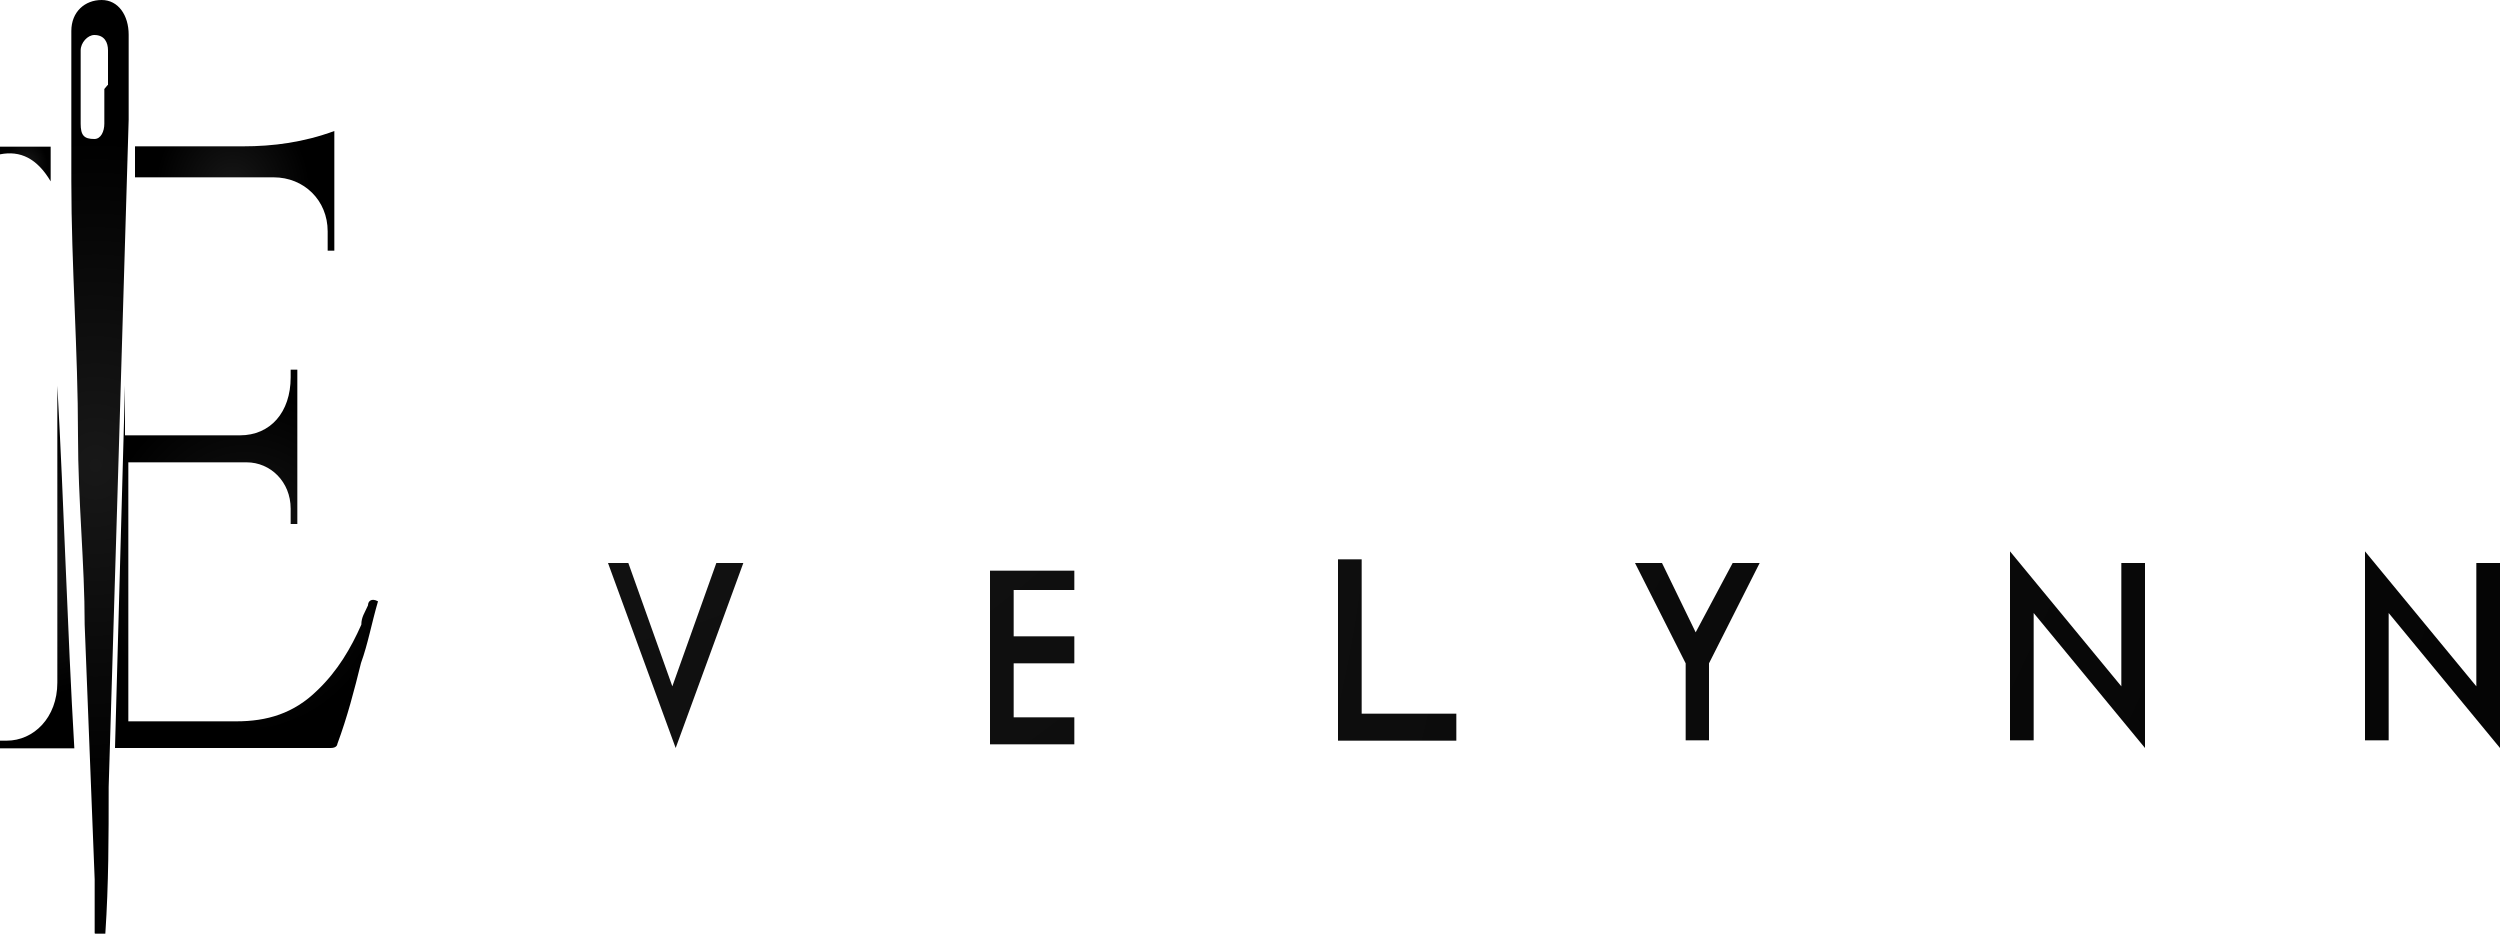
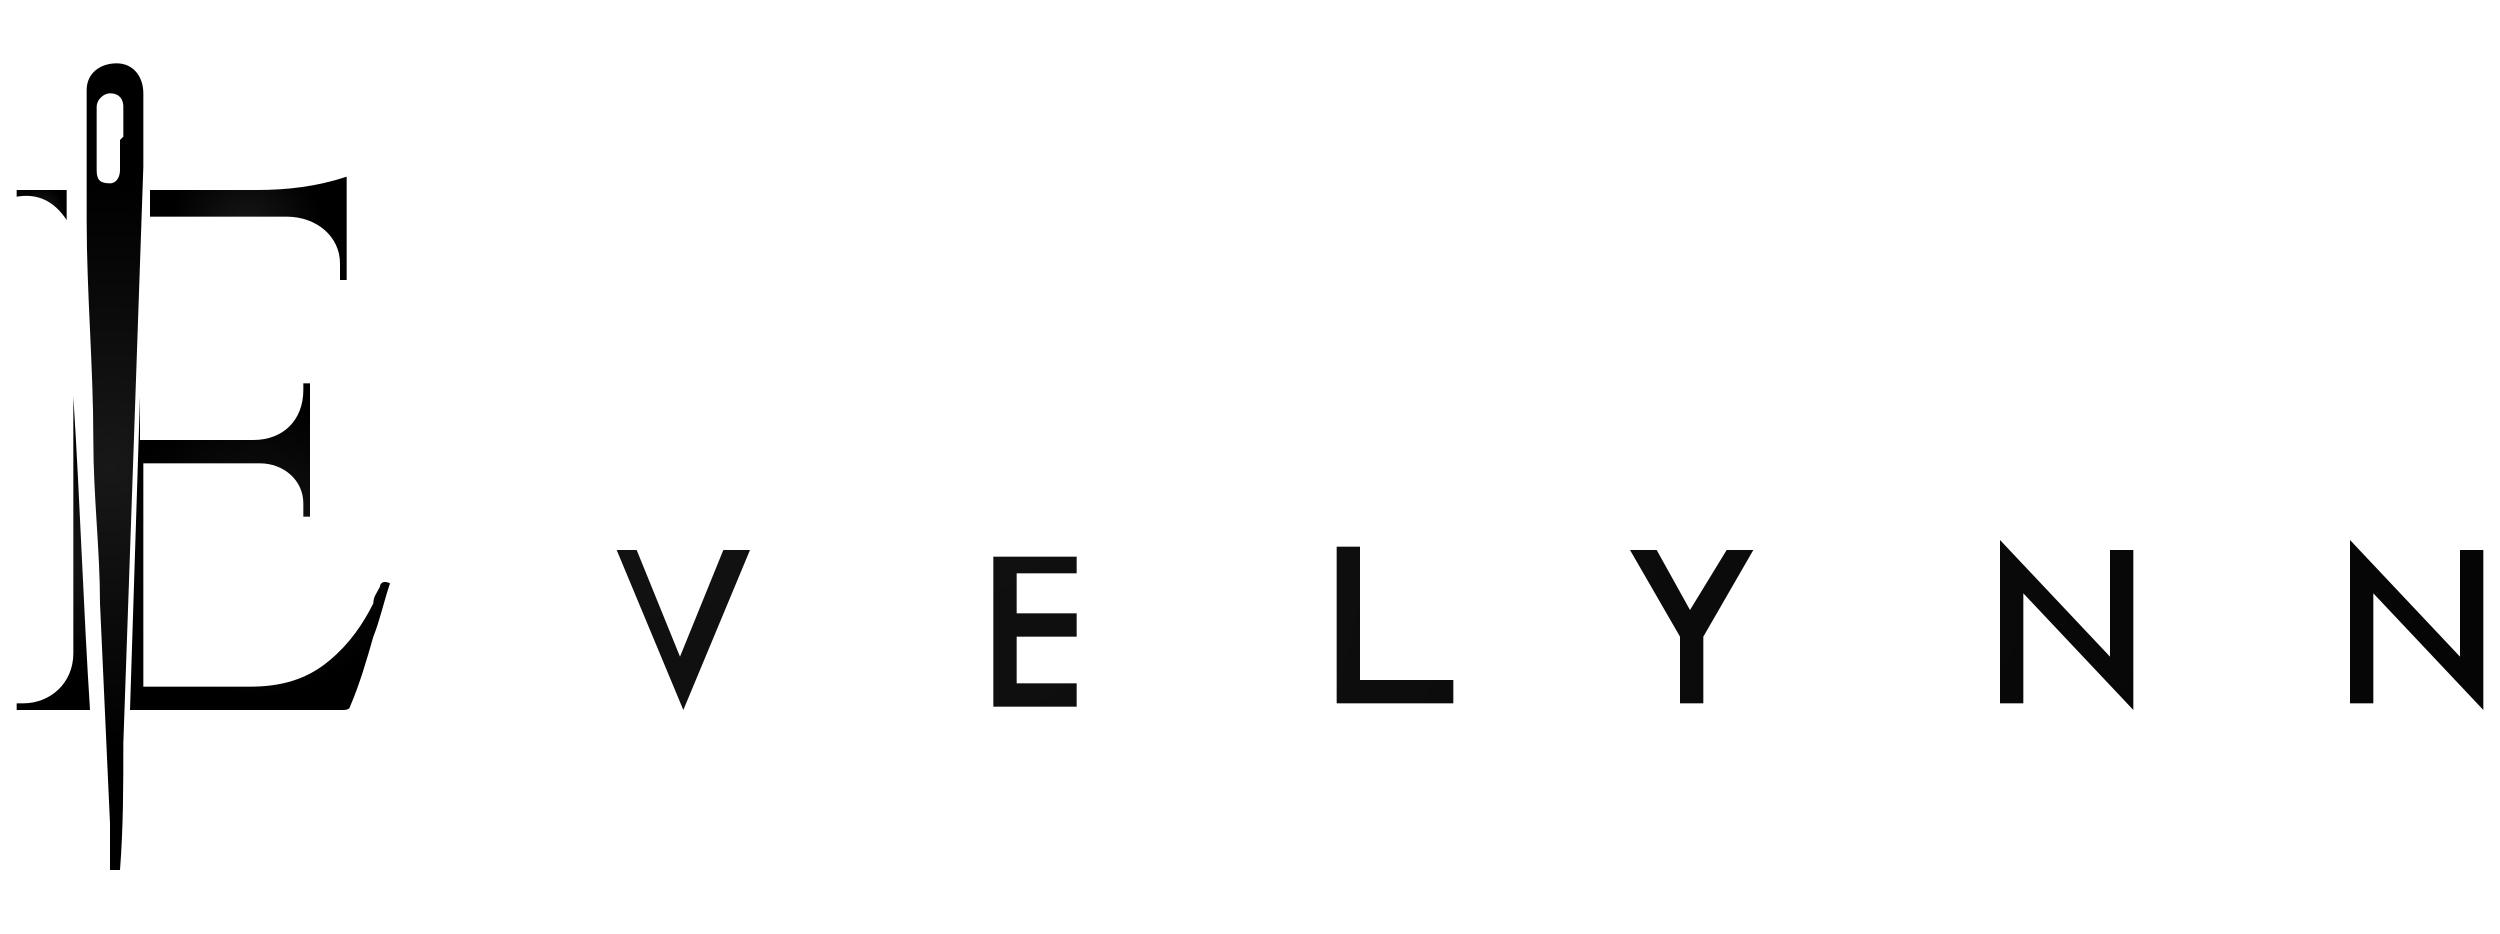
- <svg xmlns="http://www.w3.org/2000/svg" xmlns:xlink="http://www.w3.org/1999/xlink" id="Layer_1" data-name="Layer 1" viewBox="0 0 75 28">
+ <svg xmlns="http://www.w3.org/2000/svg" xmlns:xlink="http://www.w3.org/1999/xlink" id="Layer_1" data-name="Layer 1" version="1.1" viewBox="0 0 75 28">
  <defs>
    <style>
      .cls-1 {
        fill: url(#radial-gradient-8);
      }

      .cls-1, .cls-2, .cls-3, .cls-4, .cls-5, .cls-6, .cls-7, .cls-8, .cls-9, .cls-10, .cls-11 {
        stroke-width: 0px;
      }

      .cls-2 {
        fill: url(#radial-gradient-2);
      }

      .cls-3 {
        fill: url(#radial-gradient-7);
      }

      .cls-4 {
        fill: url(#radial-gradient-5);
      }

      .cls-5 {
        fill: url(#radial-gradient);
      }

      .cls-6 {
        fill: url(#radial-gradient-10);
      }

      .cls-7 {
        fill: url(#radial-gradient-6);
      }

      .cls-8 {
        fill: url(#radial-gradient-9);
      }

      .cls-9 {
        fill: url(#radial-gradient-3);
      }

      .cls-10 {
        fill: url(#radial-gradient-11);
      }

      .cls-11 {
        fill: url(#radial-gradient-4);
      }
    </style>
-     <radialGradient id="radial-gradient" cx="10.7" cy="38.37" fx="10.7" fy="38.37" r="82.9" gradientTransform="translate(2.53 34.45) scale(1.01 -1.16)" gradientUnits="userSpaceOnUse">
+     <radialGradient id="radial-gradient" cx="13.7" cy="-6.7" fx="13.7" fy="-6.7" r="82.9" gradientUnits="userSpaceOnUse">
      <stop offset="0" stop-color="#1a1a1a" />
      <stop offset="0" stop-color="#181818" />
      <stop offset="1" stop-color="#000" />
    </radialGradient>
-     <radialGradient id="radial-gradient-2" cx="10.7" cy="38.37" fx="10.7" fy="38.37" r="82.9" xlink:href="#radial-gradient" />
-     <radialGradient id="radial-gradient-3" cx="10.7" cy="18.67" fx="10.7" fy="18.67" r="62.9" xlink:href="#radial-gradient" />
-     <radialGradient id="radial-gradient-4" cx="10.7" fx="10.7" r="82.9" xlink:href="#radial-gradient" />
-     <radialGradient id="radial-gradient-5" cx="10.7" fx="10.7" r="82.9" xlink:href="#radial-gradient" />
-     <radialGradient id="radial-gradient-6" cx="10.7" fx="10.7" r="82.9" xlink:href="#radial-gradient" />
-     <radialGradient id="radial-gradient-7" cx="4.4" cy="24.77" fx="4.4" fy="24.77" r="2.3" xlink:href="#radial-gradient" />
-     <radialGradient id="radial-gradient-8" cx="-7.74" cy="11.93" fx="-7.74" fy="11.93" r="10.54" gradientTransform="translate(9.29 2.87) scale(.83 .93)" xlink:href="#radial-gradient" />
-     <radialGradient id="radial-gradient-9" cx="4.8" cy="15.17" fx="4.8" fy="15.17" r="4.4" xlink:href="#radial-gradient" />
-     <radialGradient id="radial-gradient-10" cx="-1.4" cy="15.07" fx="-1.4" fy="15.07" r="3.4" xlink:href="#radial-gradient" />
-     <radialGradient id="radial-gradient-11" cx="-1.7" cy="25.47" fx="-1.7" fy="25.47" r=".6" xlink:href="#radial-gradient" />
+     <radialGradient id="radial-gradient-2" cx="13.7" cy="-6.7" fx="13.7" fy="-6.7" r="82.9" xlink:href="#radial-gradient" />
+     <radialGradient id="radial-gradient-3" cx="13.7" cy="13" fx="13.7" fy="13" r="62.9" xlink:href="#radial-gradient" />
+     <radialGradient id="radial-gradient-4" cx="13.7" cy="-6.7" fx="13.7" fy="-6.7" r="82.9" xlink:href="#radial-gradient" />
+     <radialGradient id="radial-gradient-5" cx="13.7" cy="-6.7" fx="13.7" fy="-6.7" r="82.9" xlink:href="#radial-gradient" />
+     <radialGradient id="radial-gradient-6" cx="13.7" cy="-6.7" fx="13.7" fy="-6.7" r="82.9" xlink:href="#radial-gradient" />
+     <radialGradient id="radial-gradient-7" cx="7.4" cy="6.9" fx="7.4" fy="6.9" r="2.3" xlink:href="#radial-gradient" />
+     <radialGradient id="radial-gradient-8" cx="3.3" cy="14" fx="3.3" fy="14" r="8.5" xlink:href="#radial-gradient" />
+     <radialGradient id="radial-gradient-9" cx="7.8" cy="16.5" fx="7.8" fy="16.5" r="4.4" xlink:href="#radial-gradient" />
+     <radialGradient id="radial-gradient-10" cx="1.6" cy="16.6" fx="1.6" fy="16.6" r="3.4" xlink:href="#radial-gradient" />
+     <radialGradient id="radial-gradient-11" cx="1.3" cy="6.2" fx="1.3" fy="6.2" r=".6" xlink:href="#radial-gradient" />
  </defs>
-   <path class="cls-5" d="M18.04,16.89h.81l1.32,3.7,1.32-3.7h.81l-2.03,5.55-2.03-5.55h-.2Z" />
-   <path class="cls-2" d="M32.23,16.89v.81h-1.82v1.39h1.82v.81h-1.82v1.62h1.82v.81h-2.53v-5.21h2.53v-.23Z" />
-   <path class="cls-9" d="M40.14,16.78h.71v4.63h2.84v.81h-3.55v-5.44Z" />
-   <path class="cls-11" d="M50.57,22.21v-2.31l-1.52-3.01h.81l1.01,2.08,1.11-2.08h.81l-1.52,3.01v2.31s-.71,0-.71,0Z" />
-   <path class="cls-4" d="M61.01,22.21h-.71v-5.67l3.34,4.05v-3.7h.71v5.55l-3.34-4.05v3.82Z" />
-   <path class="cls-7" d="M71.66,22.21h-.71v-5.67l3.34,4.05v-3.7h.71v5.55l-3.34-4.05v3.82Z" />
+   <path class="cls-5" d="M18.3,16.5h.8l1.3,3.2,1.3-3.2h.8l-2,4.8-2-4.8Z" />
+   <path class="cls-2" d="M32.3,16.5v.7h-1.8v1.2h1.8v.7h-1.8v1.4h1.8v.7h-2.5v-4.5h2.5Z" />
+   <path class="cls-9" d="M40.1,16.4h.7v4h2.8v.7h-3.5v-4.6Z" />
+   <path class="cls-11" d="M50.4,21.1v-2l-1.5-2.6h.8l1,1.8,1.1-1.8h.8l-1.5,2.6v2h-.7Z" />
+   <path class="cls-4" d="M60.7,21.1h-.7v-4.9l3.3,3.5v-3.2h.7v4.8l-3.3-3.5v3.2Z" />
+   <path class="cls-7" d="M71.2,21.1h-.7v-4.9l3.3,3.5v-3.2h.7v4.8l-3.3-3.5v3.2Z" />
  <g>
    <g>
-       <path class="cls-3" d="M10.03,3.93v3.59h-.2v-.58c0-.93-.71-1.62-1.62-1.62h-4.16v-.93h3.24c.91,0,1.82-.12,2.74-.46h0Z" />
+       <path class="cls-3" d="M10.4,5.3v3.1h-.2c0-.2,0-.4,0-.5,0-.8-.7-1.4-1.6-1.4-1.3,0-2.6,0-3.9,0,0,0-.1,0-.2,0v-.8c0,0,.1,0,.2,0,1,0,2,0,3,0,.9,0,1.8-.1,2.7-.4,0,0,0,0,0,0Z" />
      <g>
-         <path class="cls-1" d="M2.84,28v-1.62c-.1-2.55-.2-5.09-.3-7.64,0-1.85-.2-3.7-.2-5.67,0-2.55-.2-5.09-.2-7.64V.93c0-.58.41-.93.91-.93s.81.46.81,1.04v2.55c-.1,3.36-.2,6.71-.3,10.07-.1,3.36-.2,6.6-.3,9.95,0,1.5,0,2.89-.1,4.4h-.3ZM3.24,2.55h0v-1.04c0-.23-.1-.46-.41-.46-.2,0-.41.23-.41.46v2.2c0,.35.1.46.41.46.2,0,.3-.23.3-.46v-1.04l.1-.12Z" />
-         <path class="cls-8" d="M3.85,21.64h3.24c.91,0,1.72-.23,2.43-.93.61-.58,1.01-1.27,1.32-1.97,0-.23.1-.35.2-.58,0-.12.1-.23.3-.12-.2.69-.3,1.27-.51,1.85-.2.81-.41,1.62-.71,2.43,0,0,0,.12-.2.12H3.45c.1-3.59.2-7.29.3-10.88h0v1.5h3.45c.91,0,1.52-.69,1.52-1.74v-.23h.2v4.63h-.2v-.46c0-.81-.61-1.39-1.32-1.39h-3.55v7.75Z" />
-         <path class="cls-6" d="M0,22.45v-.23h.2c.81,0,1.52-.69,1.52-1.74v-8.91h0c.2,3.59.3,7.29.51,10.88,0,0-2.23,0-2.23,0Z" />
+         <path class="cls-1" d="M3.3,26.1c0-.5,0-.9,0-1.4-.1-2.2-.2-4.4-.3-6.6,0-1.6-.2-3.2-.2-4.9,0-2.2-.2-4.4-.2-6.6,0-1.2,0-2.4,0-3.6,0-.1,0-.2,0-.3,0-.5.4-.8.9-.8.5,0,.8.4.8.9,0,.7,0,1.5,0,2.2-.1,2.9-.2,5.8-.3,8.7-.1,2.9-.2,5.7-.3,8.6,0,1.3,0,2.5-.1,3.8,0,0,0,0,0,0,0,0,0,0,0,0ZM3.7,4.1h0c0-.3,0-.6,0-.9,0-.2-.1-.4-.4-.4-.2,0-.4.2-.4.4,0,.6,0,1.2,0,1.9,0,.3.1.4.4.4.2,0,.3-.2.3-.4,0-.3,0-.6,0-.9Z" />
+         <path class="cls-8" d="M4.3,20.6c.3,0,.6,0,.8,0,.8,0,1.6,0,2.4,0,.9,0,1.7-.2,2.4-.8.6-.5,1-1.1,1.3-1.7,0-.2.1-.3.2-.5,0-.1.1-.2.3-.1-.2.6-.3,1.1-.5,1.6-.2.7-.4,1.4-.7,2.1,0,0,0,.1-.2.1-2.1,0-4.2,0-6.3,0,0,0,0,0-.1,0,.1-3.1.2-6.3.3-9.4,0,0,0,0,0,0v1.3c0,0,.1,0,.2,0,1.1,0,2.1,0,3.2,0,.9,0,1.5-.6,1.5-1.5,0,0,0-.1,0-.2h.2v4h-.2c0-.2,0-.3,0-.4,0-.7-.6-1.2-1.3-1.2-1.2,0-2.3,0-3.5,0,0,0,0,0,0,0v6.5Z" />
+         <path class="cls-6" d="M.5,21.3v-.2c0,0,.2,0,.2,0,.8,0,1.5-.6,1.5-1.5,0-.7,0-1.4,0-2.1,0-1.8,0-3.6,0-5.3,0,0,0-.2,0-.3,0,0,0,0,0,0,.2,3.1.3,6.3.5,9.4H.5Z" />
      </g>
    </g>
-     <path class="cls-10" d="M0,4.63v-.23h1.52v1.04c-.41-.69-.91-.93-1.52-.81Z" />
+     <path class="cls-10" d="M.5,5.9c0,0,0-.1,0-.2h1.5v.9c-.4-.6-.9-.8-1.5-.7Z" />
  </g>
</svg>
